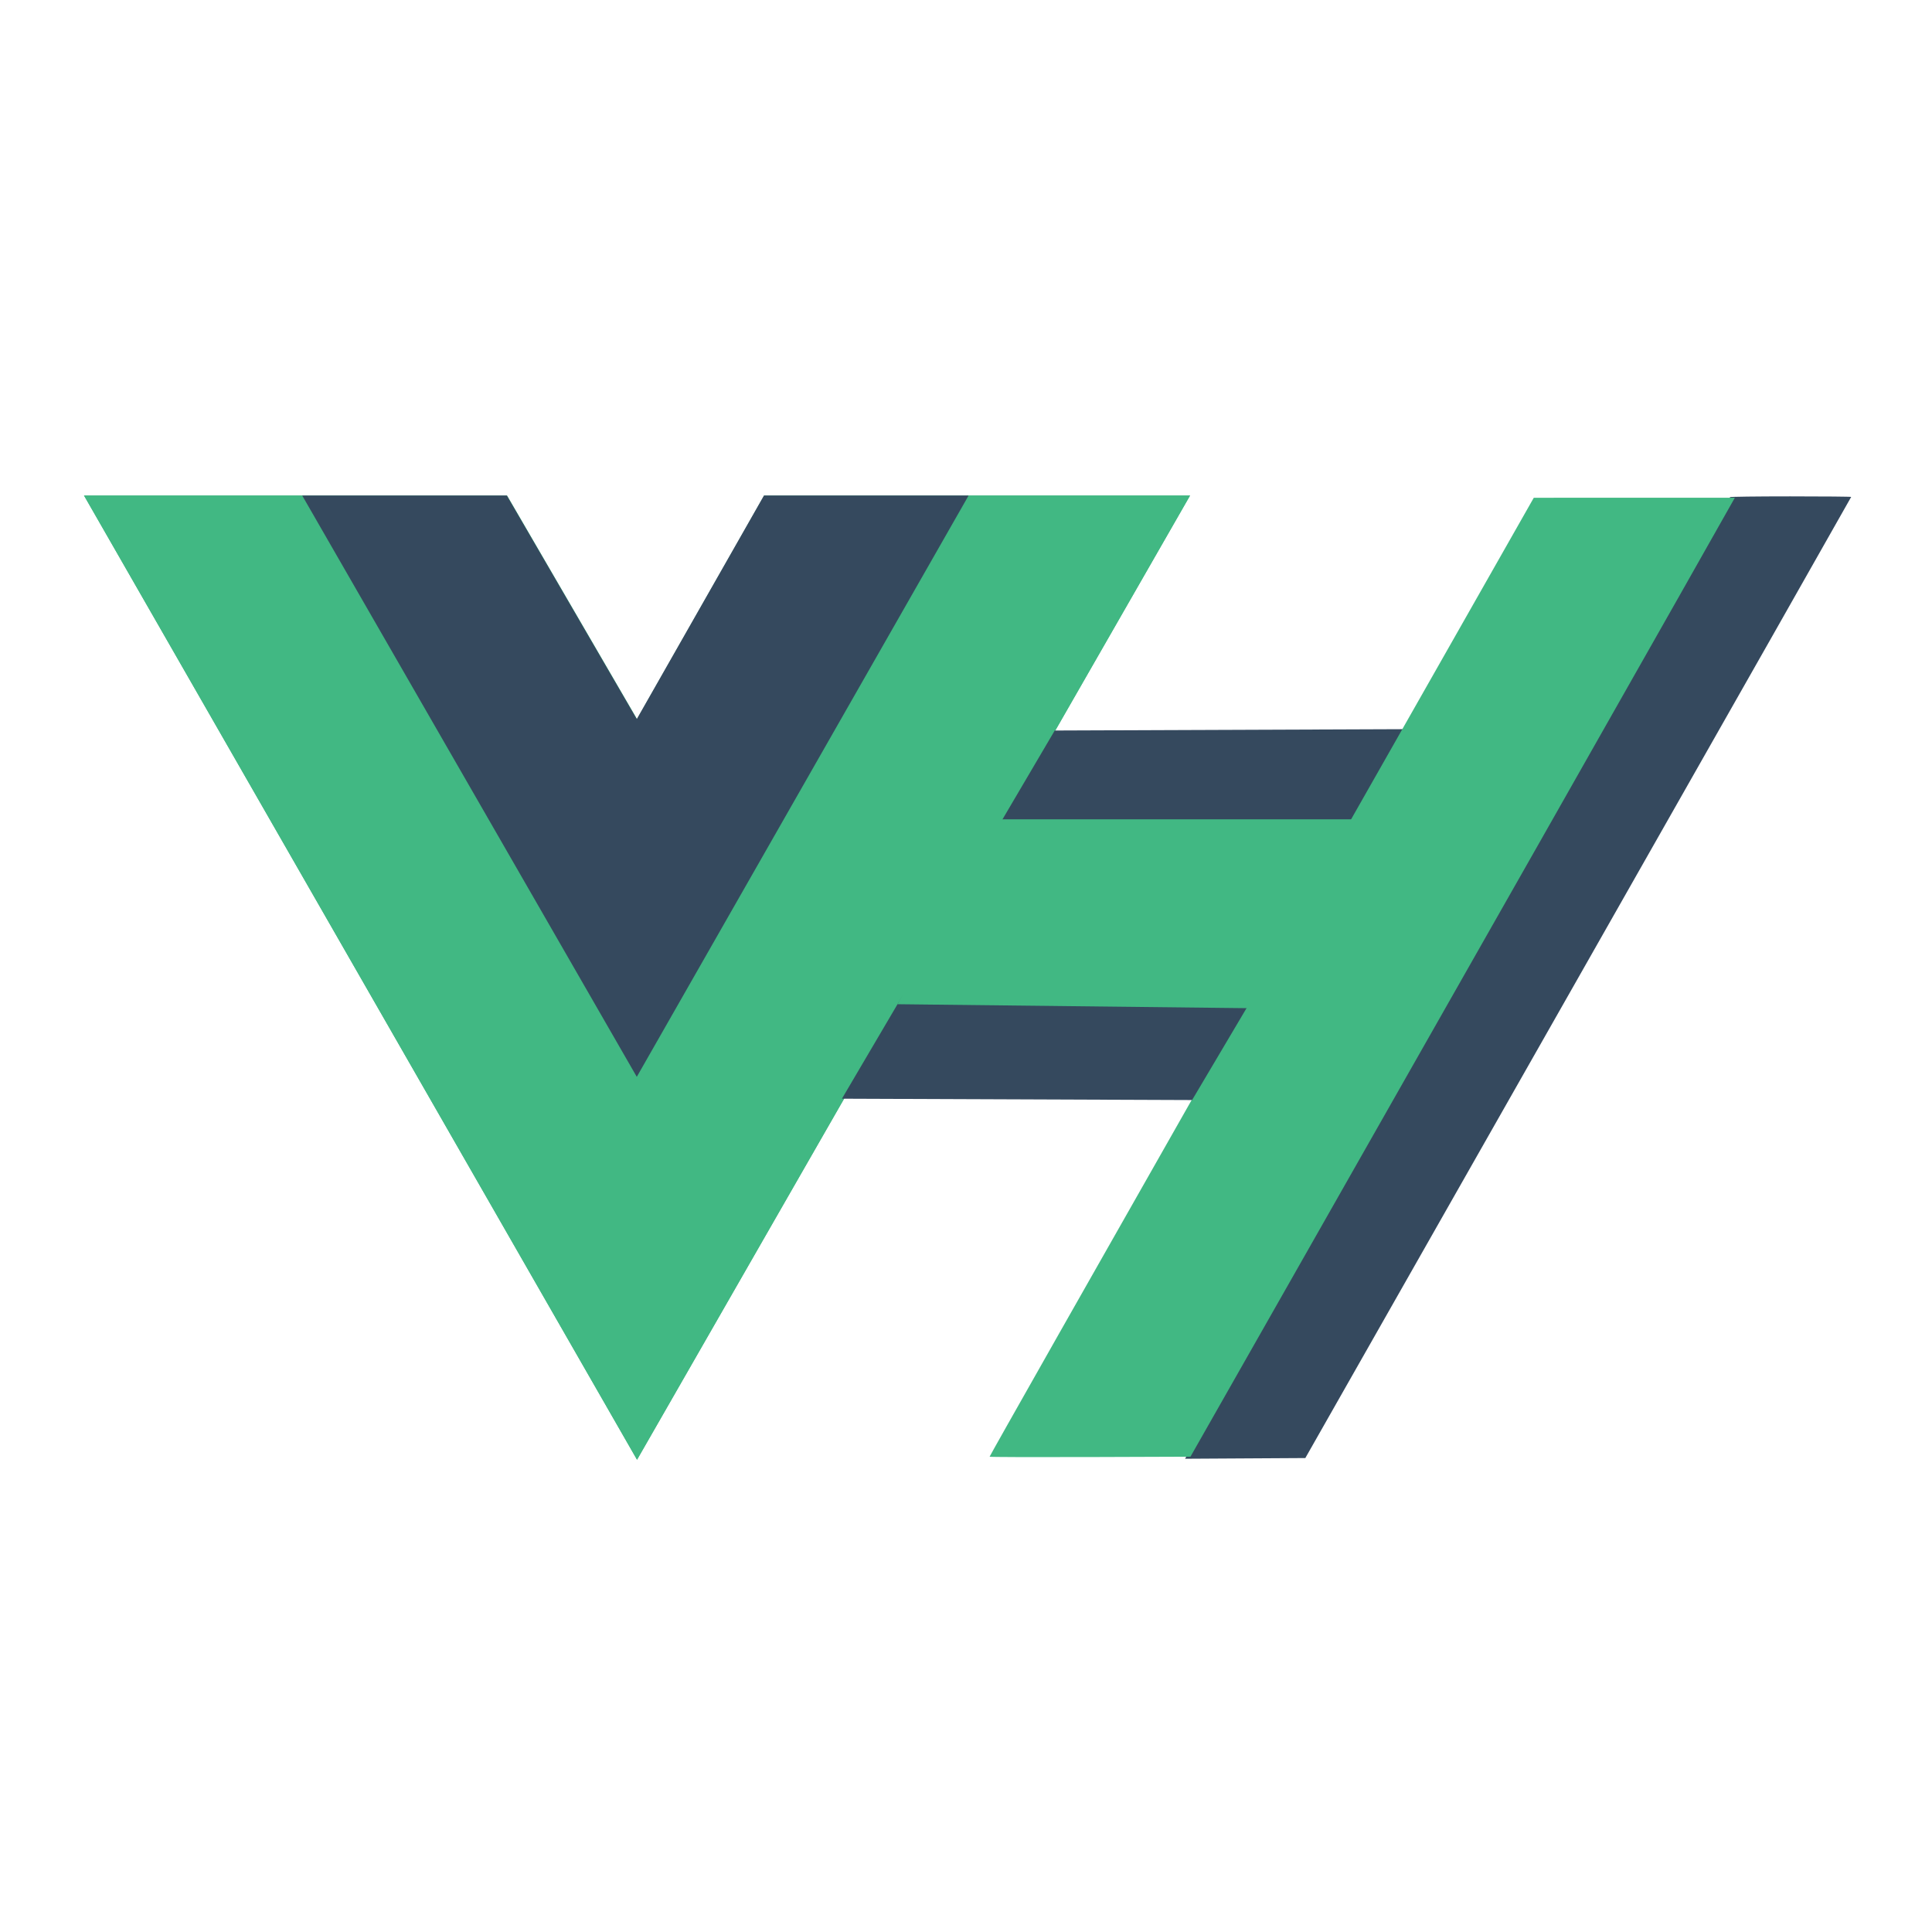
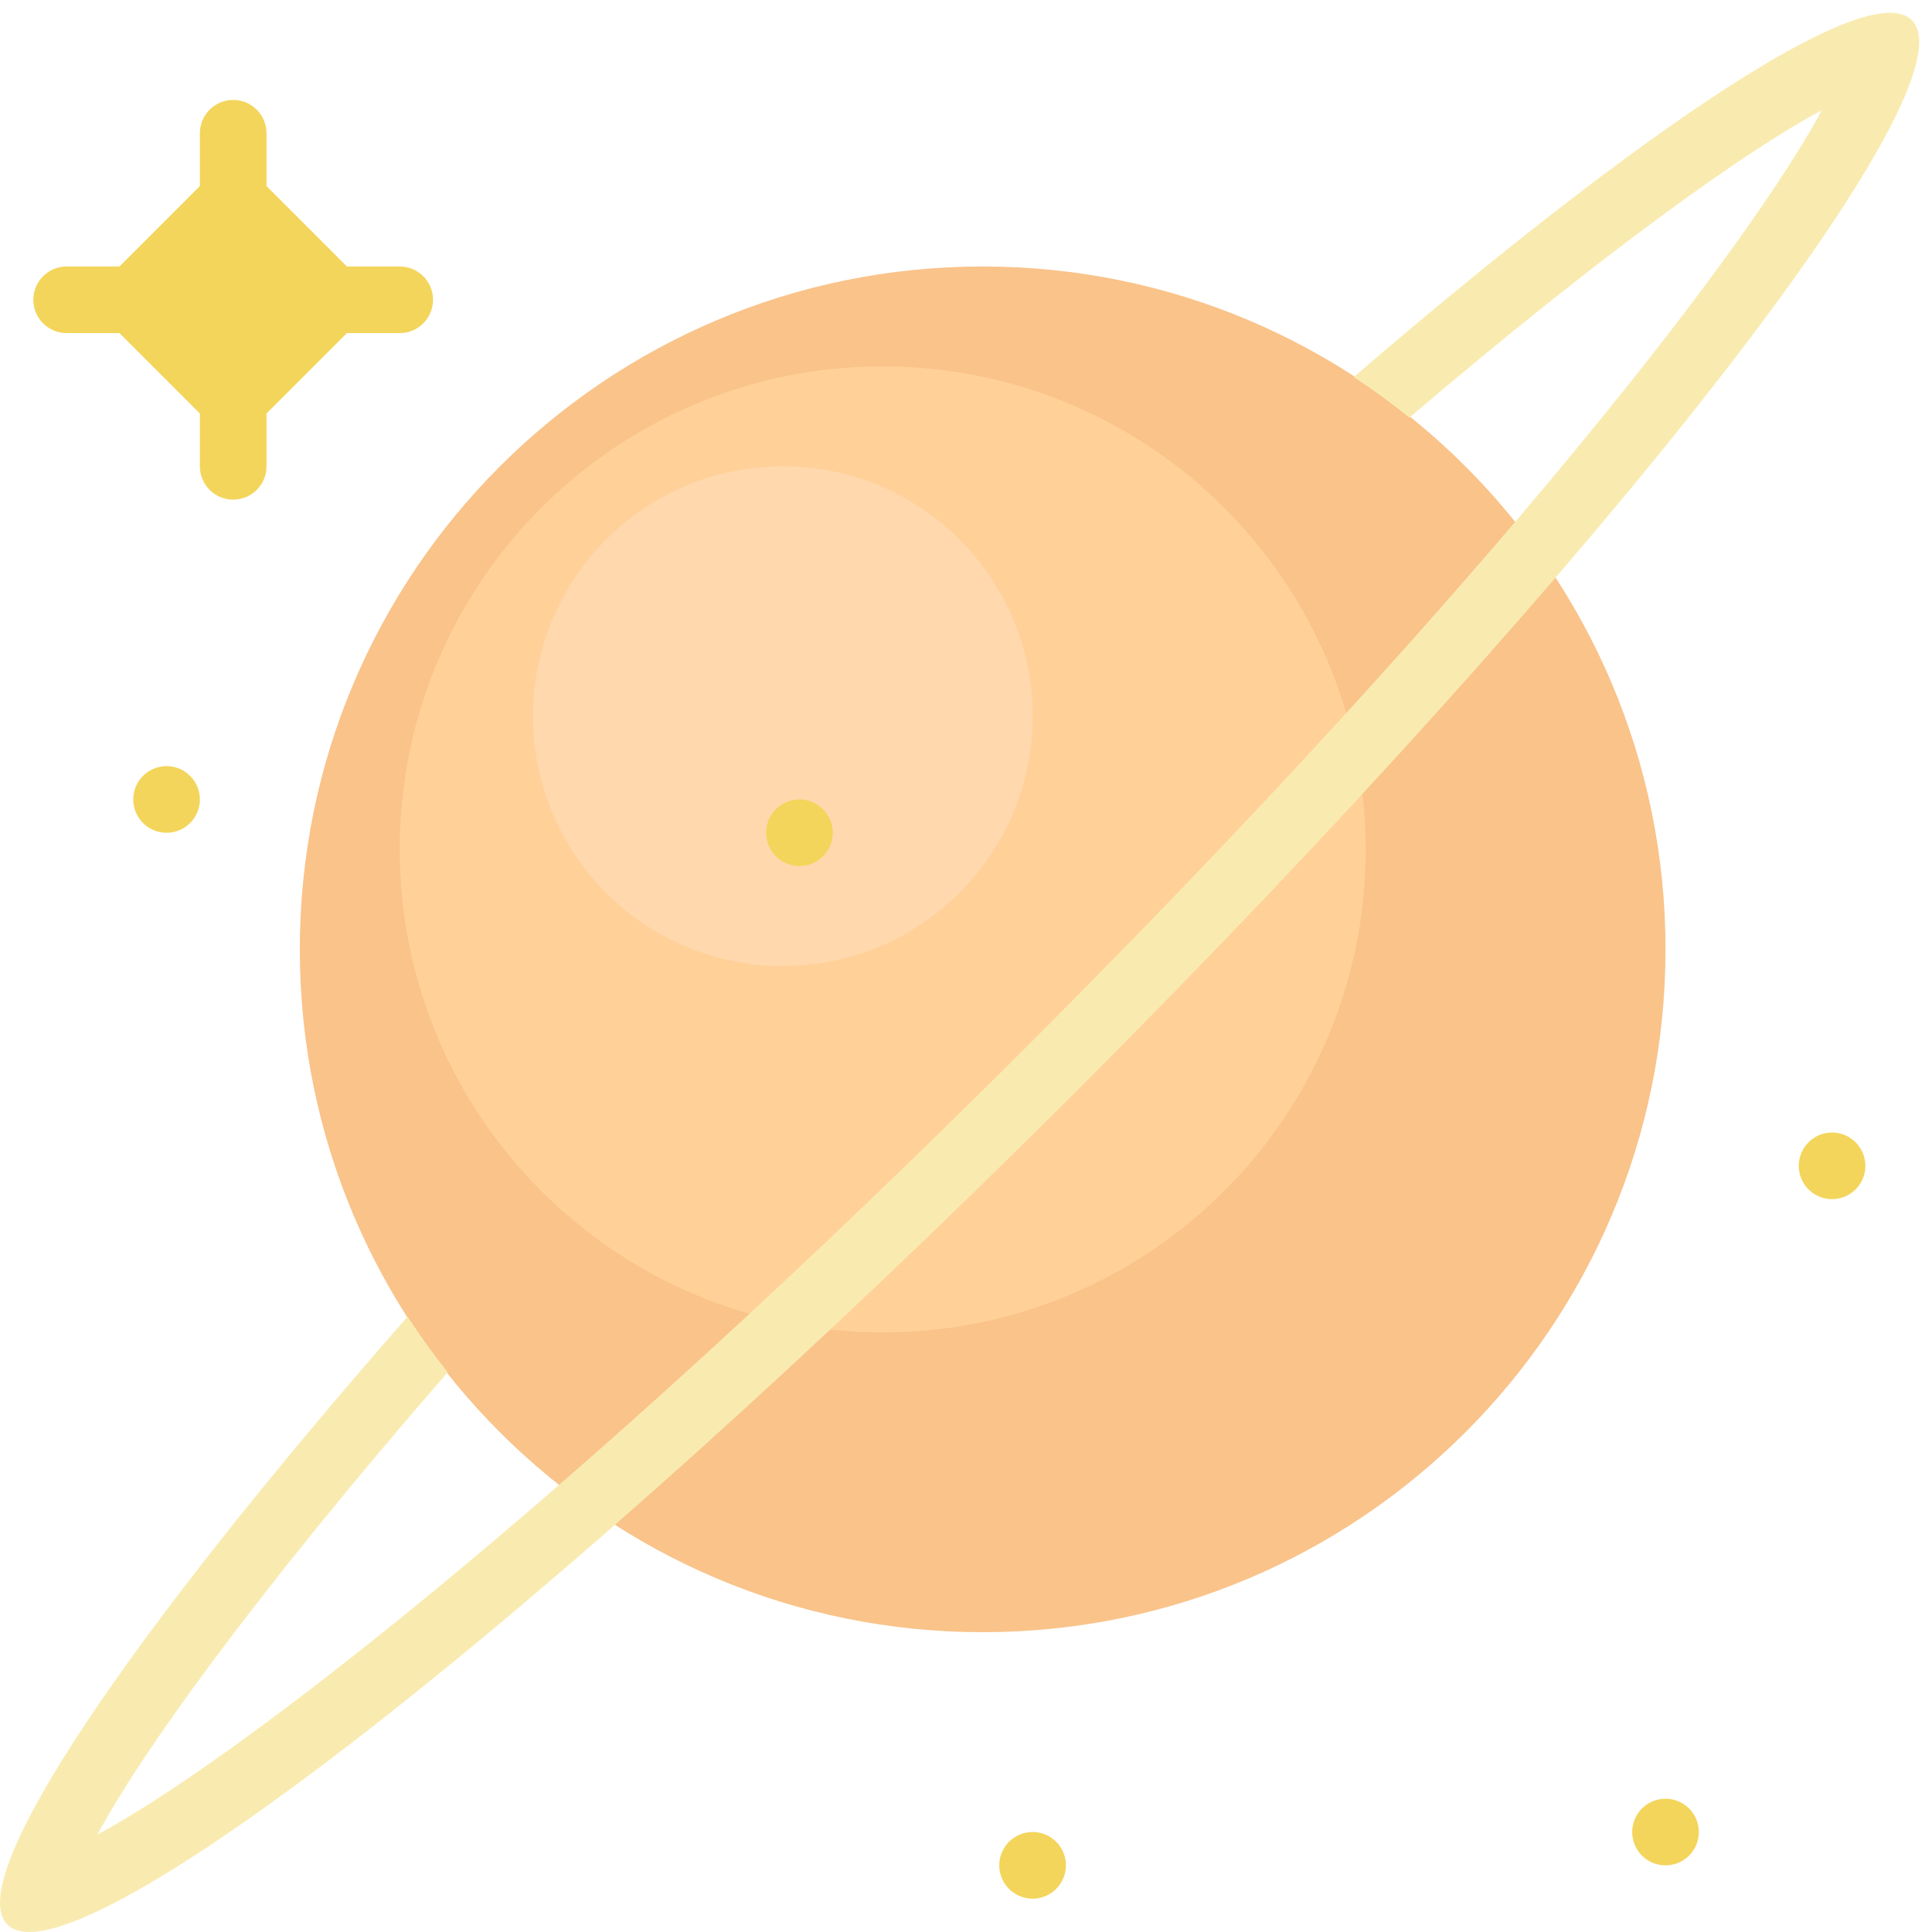
- <svg xmlns="http://www.w3.org/2000/svg" width="1200" height="1200" class="icon" viewBox="0 0 3280.944 2800">
-   <path fill="#41b883" d="M1645.332 601.004h375.675L1081.82 2238.478 142.636 601.004h718.477l220.708 379.704 216.013-379.704z" />
-   <path fill="#41b883" d="M142.636 601.004l939.185 1637.474 939.186-1637.474h-375.675l-563.51 982.484-568.208-982.484z" />
-   <path fill="#35495e" d="M513.188 601.004l568.207 987.23 563.511-987.23h-347.498l-216.013 379.704-220.708-379.704zM1607.792 1311.83l594.678 2.293 187.353-316.325-598.662 2.292zM2198.506 1909.57C2867.436 732.7 2939.502 605.426 2937.874 603.78c-.715-.723 45.303-1.314 102.262-1.314s103.562.428 103.562.951c0 .523-208.57 367.978-463.491 816.567L2216.715 2235.6l-102.1.596-102.102.596z" />
-   <path fill="#41b883" d="M1680.563 2233.328c0-1.34 168.208-298.145 440.375-777.048a4135645.775 4135645.775 0 00337.619-594.19l146.13-257.25 170.746-.04 170.747-.04-5.536 9.741c-3.044 5.358-43.727 77.302-90.407 159.875-85.356 150.992-337.562 595.163-656.602 1156.373l-172 302.559-170.536.588c-93.795.322-170.536.069-170.536-.567z" />
-   <path fill="#35495e" d="M1429.783 1625.351l594.679 2.292 187.353-316.324-598.662 2.292z" />
-   <path fill="#41b883" d="M1524.207 1464.903l608.285 6.877 173.746-320.909h-619.072z" />
+ <svg xmlns="http://www.w3.org/2000/svg" t="1698670155173" class="icon" viewBox="0 0 1024 1024" version="1.1" p-id="5886" width="200" height="200">
+   <path d="M882.759 503.167C882.759 703.056 720.721 865.094 520.832 865.094S158.905 703.056 158.905 503.167 320.942 141.24 520.832 141.24 882.759 303.277 882.759 503.167" fill="#F9C38A" p-id="5887" />
+   <path d="M723.864 450.202C723.864 591.583 609.248 706.199 467.867 706.199S211.87 591.583 211.87 450.202 326.486 194.205 467.867 194.205 723.864 308.821 723.864 450.202" fill="#FFD199" p-id="5888" />
+   <path d="M547.314 379.582a132.412 132.412 0 1 1-264.825 0 132.412 132.412 0 0 1 264.825 0" fill="#FFD8AE" p-id="5889" />
+   <path d="M211.87 141.24h-28.001L141.25 98.621V70.62a17.655 17.655 0 1 0-35.31 0v28.001L63.321 141.24H35.32a17.655 17.655 0 1 0 0 35.31h28.001L105.94 219.169V247.17a17.655 17.655 0 1 0 35.31 0v-28.001L183.869 176.55H211.87a17.655 17.655 0 1 0 0-35.31M899.813 966.451a17.655 17.655 0 1 1-34.109 9.145 17.655 17.655 0 0 1 34.109-9.145M988.088 613.351a17.655 17.655 0 1 1-34.109 9.145 17.655 17.655 0 0 1 34.109-9.145M105.34 419.147a17.655 17.655 0 1 1-34.109 9.145 17.655 17.655 0 0 1 34.109-9.145M440.784 436.802a17.655 17.655 0 1 1-34.109 9.145 17.655 17.655 0 0 1 34.109-9.145M564.369 984.106a17.655 17.655 0 1 1-34.145 9.128 17.655 17.655 0 0 1 34.145-9.128" fill="#F3D55B" p-id="5890" />
+   <path d="M617.316 164.421s-0.088 0.071-0.071 0.088c1.236 0.459 0.071-0.088 0.071-0.088M1013.317 10.681c-22.598-22.581-139.474 54.713-295.809 189.138a364.046 364.046 0 0 1 29.484 21.539c104.5-89.034 179.816-142.299 218.533-162.885-35.734 67.248-169.488 244.398-419.465 494.375C296.102 802.807 118.952 936.561 51.704 972.295c22.281-41.931 82.696-126.604 185.589-244.98a368.812 368.812 0 0 1-21.257-29.519C67.558 867.301-19.94 996.235 3.912 1020.087c34.463 34.48 288.376-163.538 567.113-442.275C849.762 299.075 1047.78 45.161 1013.317 10.681" fill="#F9EBB0" p-id="5891" />
</svg>
